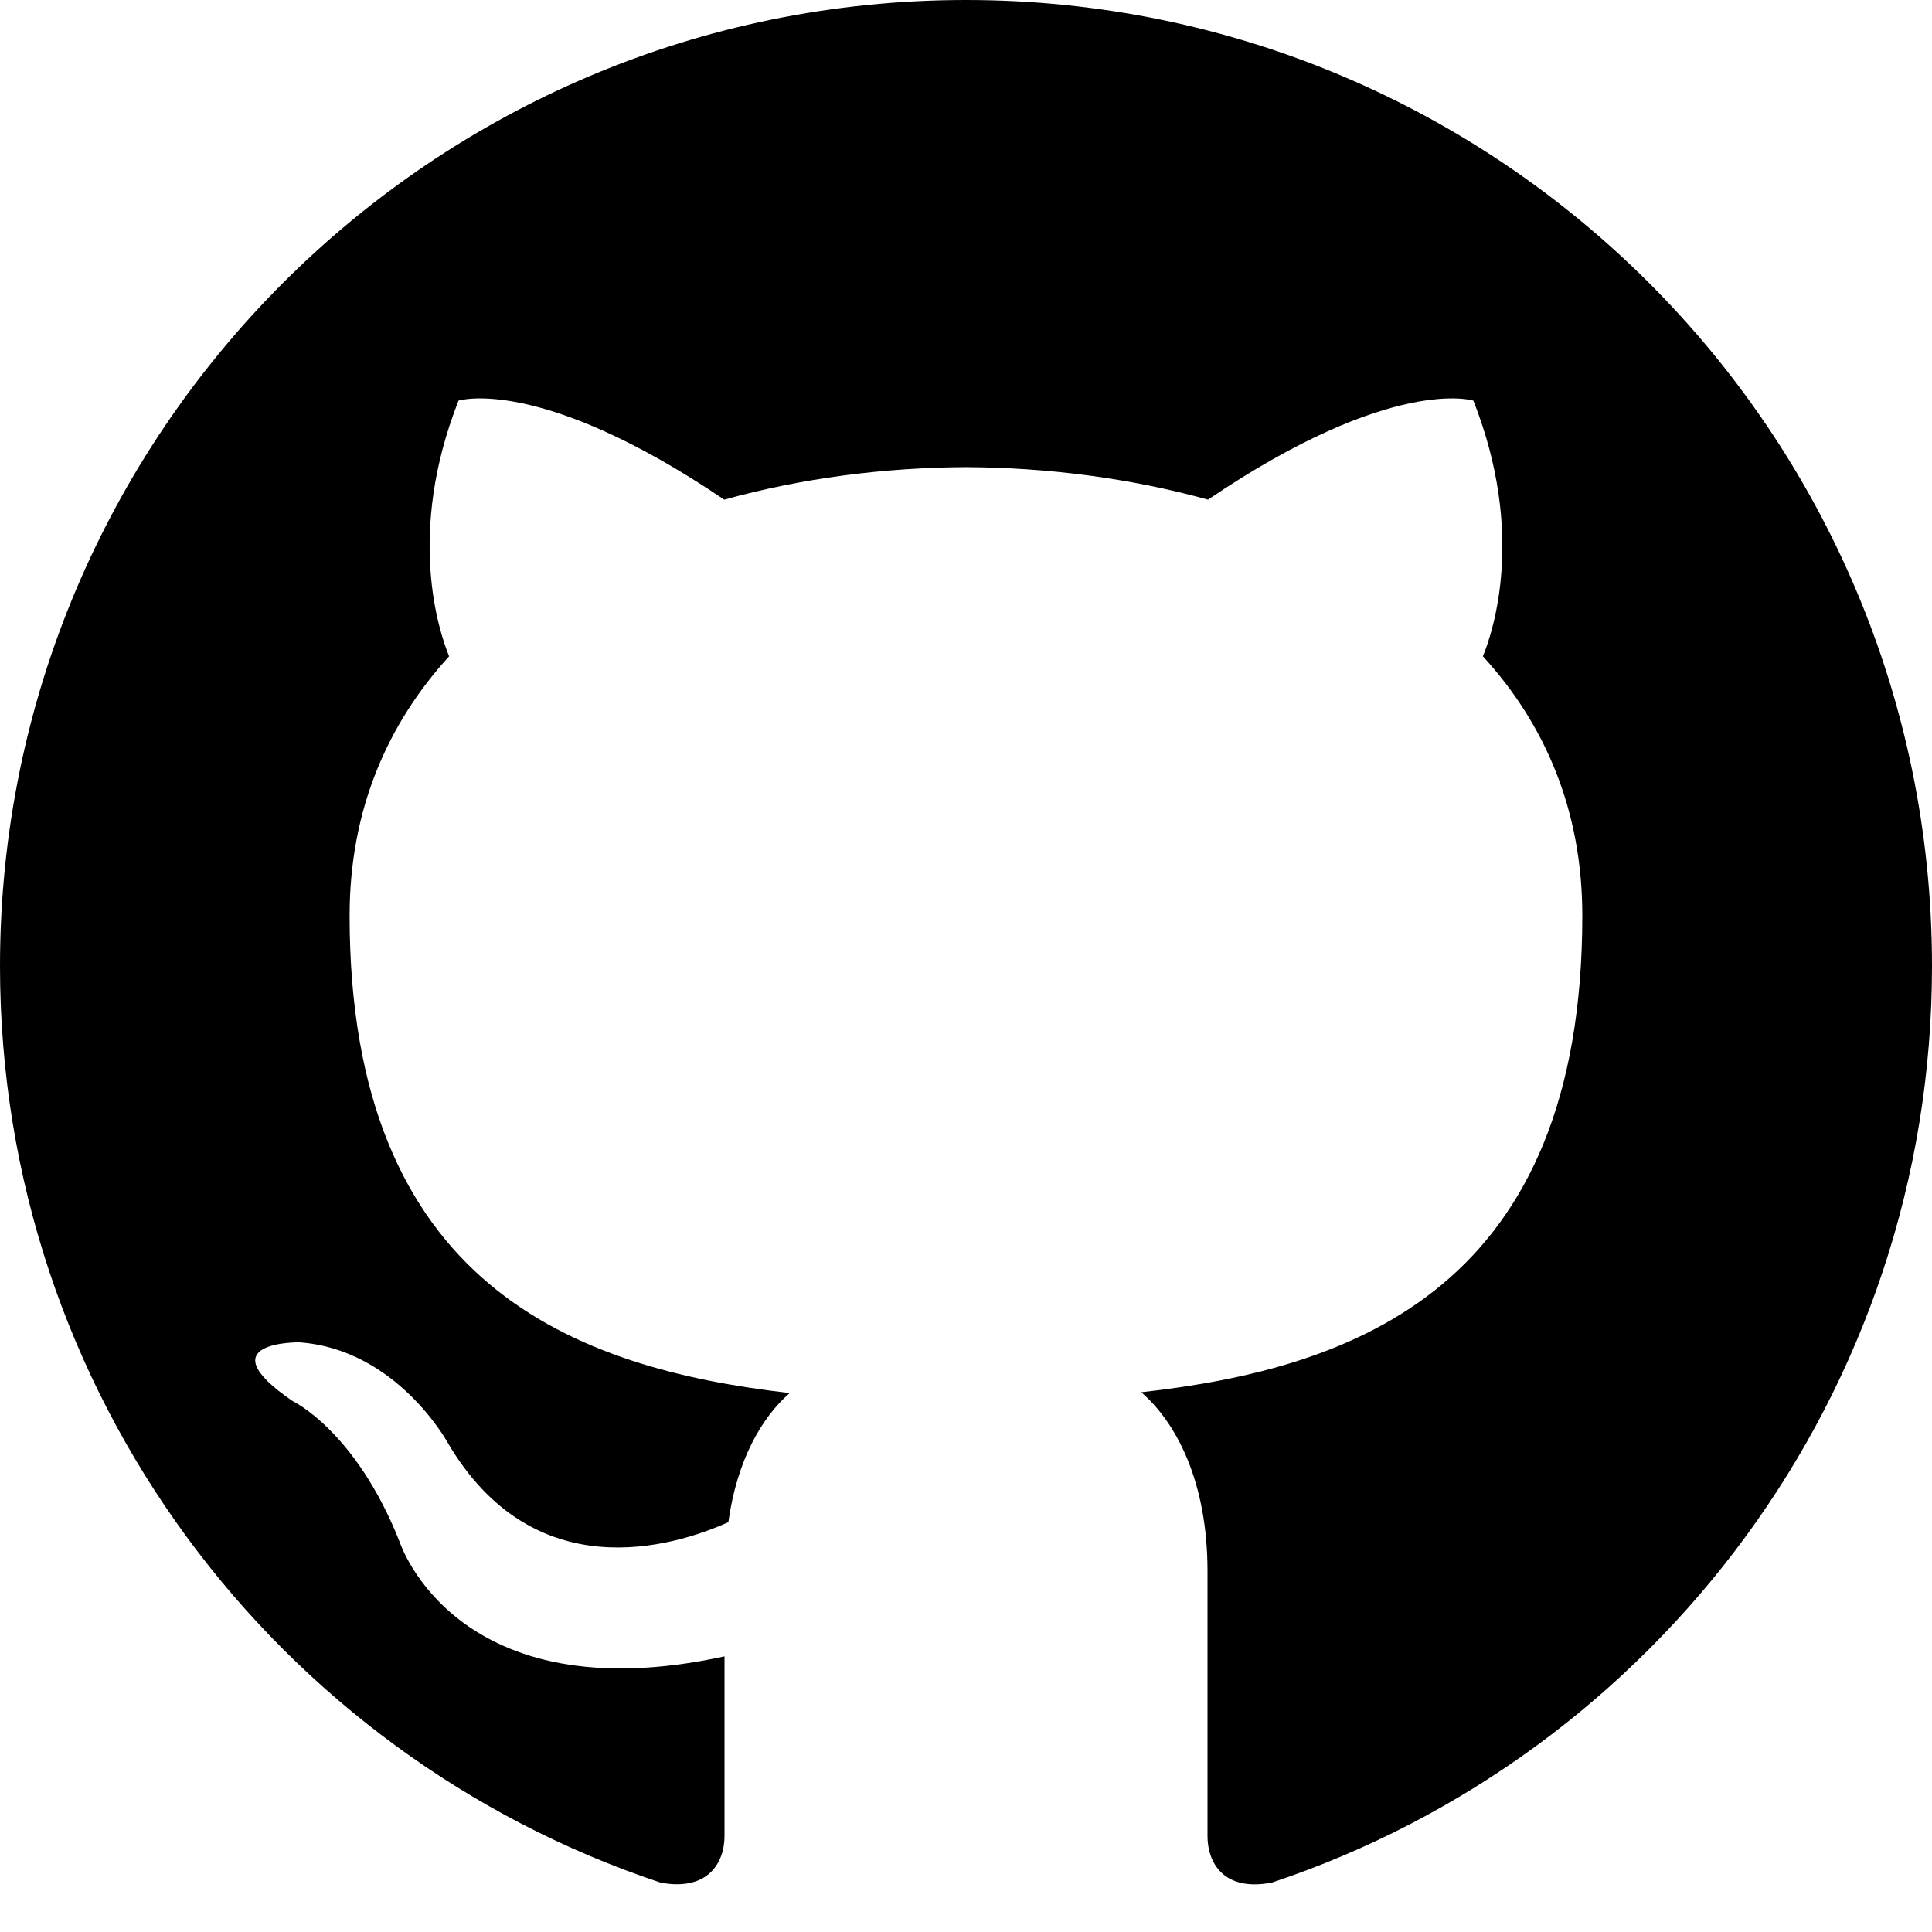
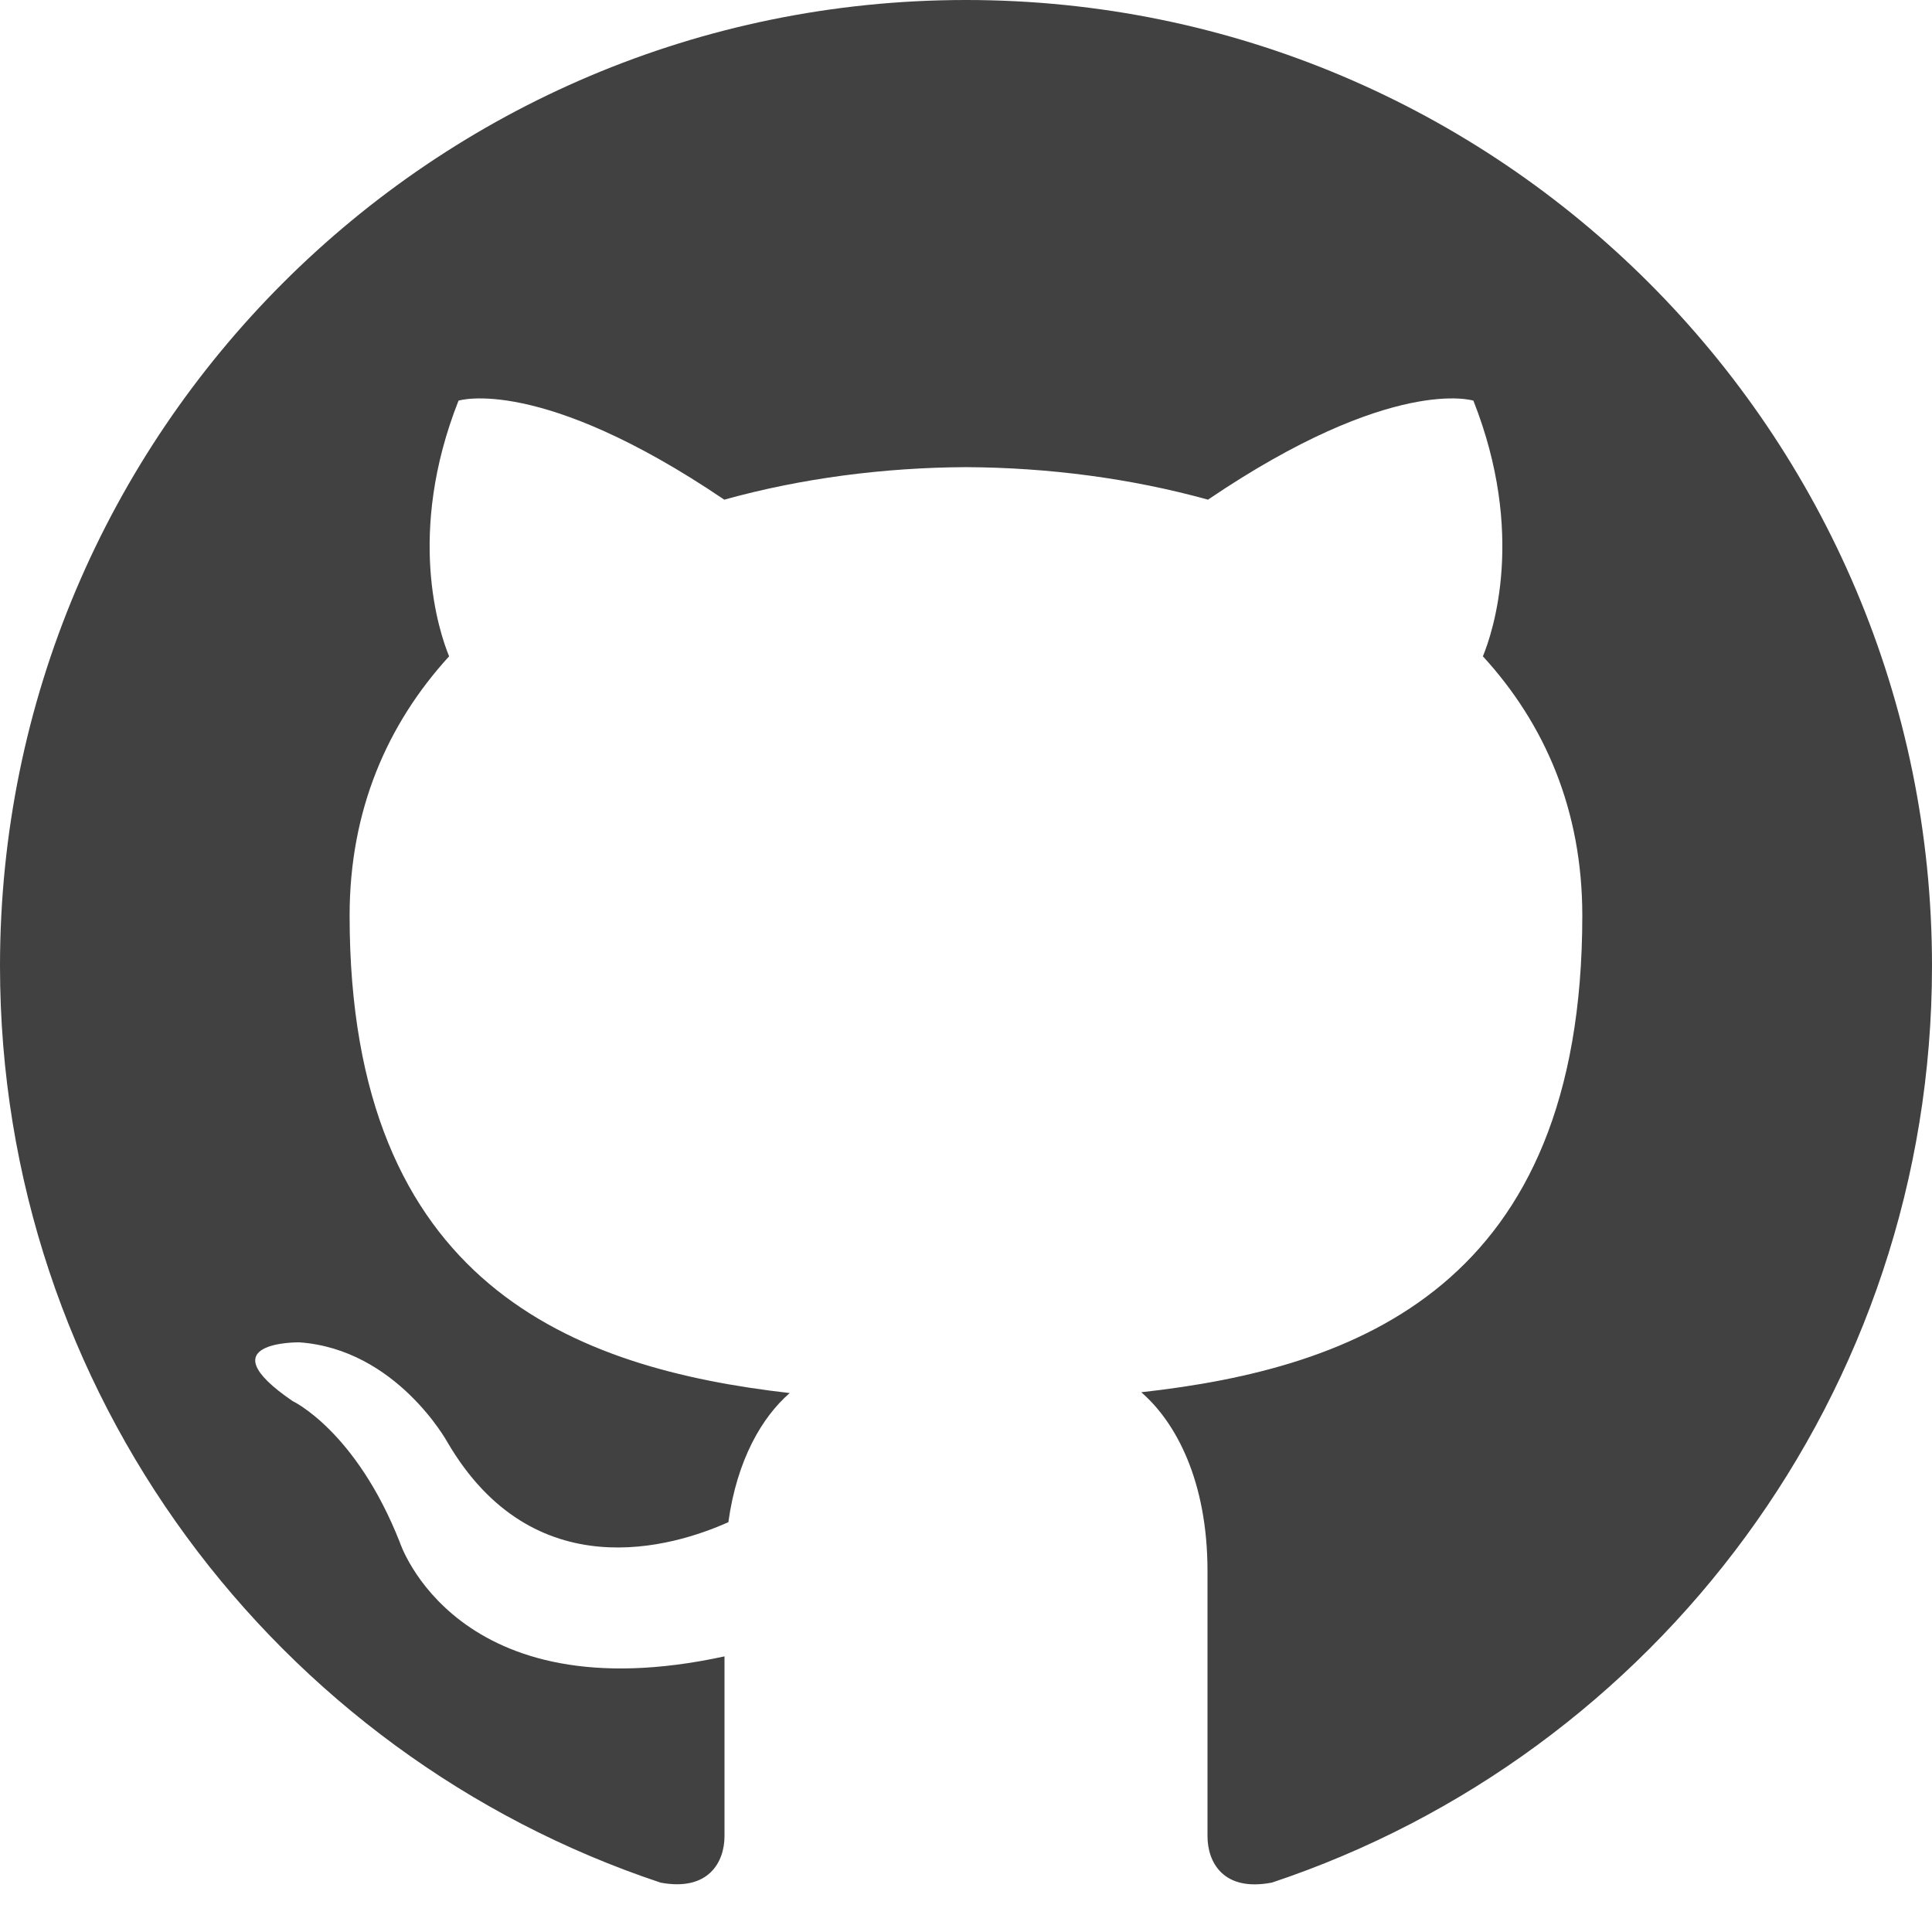
- <svg xmlns="http://www.w3.org/2000/svg" width="24" height="24" viewBox="0 0 24 24">
+ <svg xmlns="http://www.w3.org/2000/svg" fill="#414141" width="30px" height="30px" viewBox="0 0 24 24">
  <path d="M12 0c-6.626 0-12 5.373-12 12 0 5.302 3.438 9.8 8.207 11.387.599.111.793-.261.793-.577v-2.234c-3.338.726-4.033-1.416-4.033-1.416-.546-1.387-1.333-1.756-1.333-1.756-1.089-.745.083-.729.083-.729 1.205.084 1.839 1.237 1.839 1.237 1.07 1.834 2.807 1.304 3.492.997.107-.775.418-1.305.762-1.604-2.665-.305-5.467-1.334-5.467-5.931 0-1.311.469-2.381 1.236-3.221-.124-.303-.535-1.524.117-3.176 0 0 1.008-.322 3.301 1.23.957-.266 1.983-.399 3.003-.404 1.02.005 2.047.138 3.006.404 2.291-1.552 3.297-1.23 3.297-1.23.653 1.653.242 2.874.118 3.176.77.84 1.235 1.911 1.235 3.221 0 4.609-2.807 5.624-5.479 5.921.43.372.823 1.102.823 2.222v3.293c0 .319.192.694.801.576 4.765-1.589 8.199-6.086 8.199-11.386 0-6.627-5.373-12-12-12z" />
</svg>
